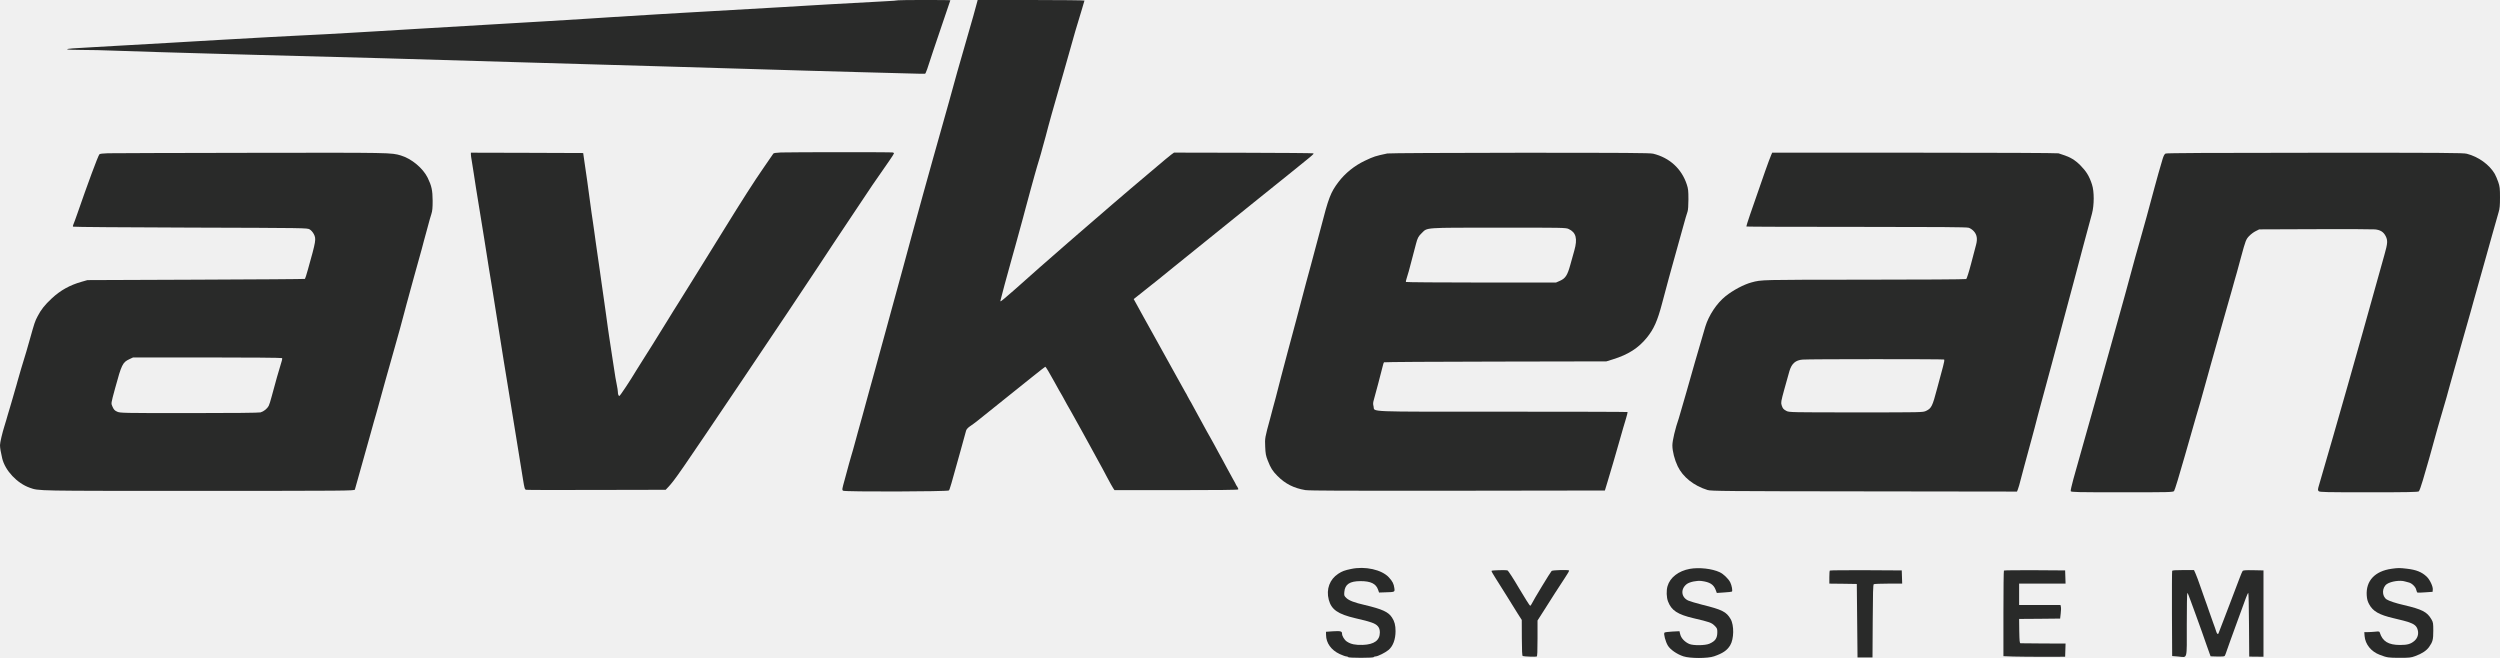
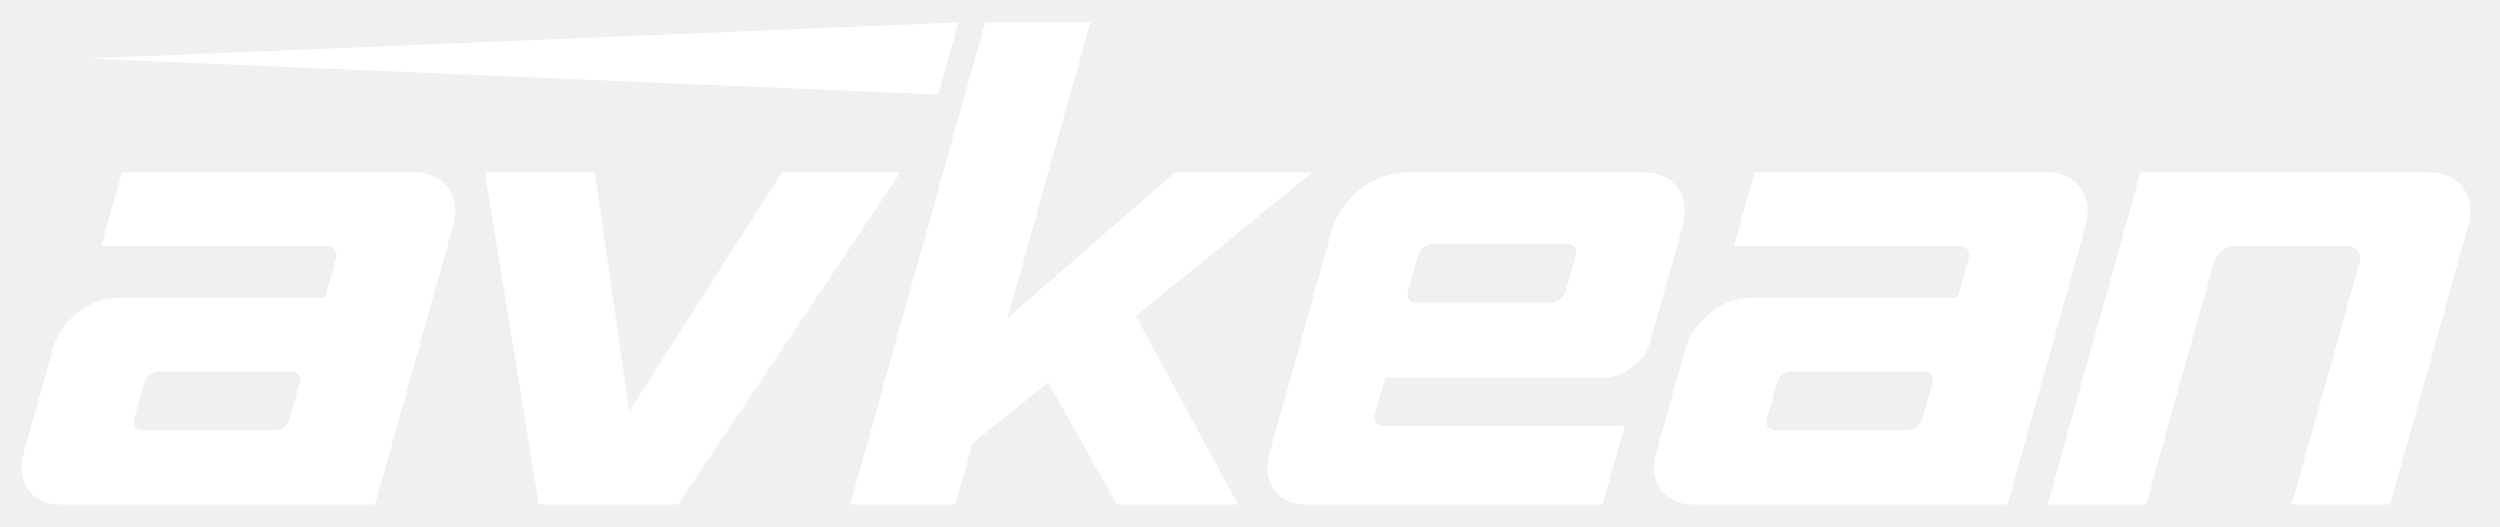
- <svg xmlns="http://www.w3.org/2000/svg" version="1.0" viewBox="0 0 3504 922" preserveAspectRatio="xMidYMid meet">
-   <style>
-   .avkean-logo { fill: #292a29; }
- 
-   @media (prefers-color-scheme: dark) {
-     .avkean-logo { fill: #f4f4f2; }
-   }
- </style>
-   <g transform="translate(0,922) scale(0.1,-0.1)" class="avkean-logo" fill="#292a29" stroke="none">
-     <path d="M12589 9216 c-2 -3 -94 -10 -204 -15 -376 -20 -580 -32 -750 -41 -93 -6 -246 -15 -340 -20 -93 -6 -244 -14 -335 -20 -366 -22 -569 -33 -1045 -60 -99 -5 -256 -14 -350 -20 -93 -5 -246 -14 -340 -20 -320 -19 -500 -30 -650 -40 -82 -6 -222 -15 -310 -20 -88 -5 -232 -14 -320 -20 -88 -6 -236 -15 -330 -20 -93 -5 -246 -14 -340 -20 -93 -6 -246 -15 -340 -20 -196 -11 -571 -33 -1017 -60 -90 -5 -239 -14 -333 -20 -93 -5 -244 -14 -335 -20 -91 -6 -244 -15 -340 -20 -96 -5 -256 -14 -355 -20 -99 -6 -277 -15 -395 -20 -118 -5 -291 -14 -385 -20 -161 -10 -298 -18 -710 -40 -99 -5 -254 -14 -345 -20 -91 -6 -244 -14 -340 -20 -367 -20 -541 -30 -705 -40 -93 -6 -251 -15 -350 -20 -302 -16 -385 -22 -385 -31 0 -5 93 -9 208 -9 114 0 317 -4 452 -10 135 -5 412 -14 615 -20 204 -6 514 -15 690 -20 176 -6 498 -14 715 -20 1053 -26 2442 -65 3570 -100 316 -10 697 -21 1385 -40 204 -6 516 -15 695 -20 368 -11 831 -25 1350 -40 195 -6 497 -15 670 -20 173 -5 495 -14 715 -20 220 -6 524 -14 675 -18 151 -5 280 -7 286 -5 10 4 34 71 113 318 10 33 69 206 130 384 61 178 111 325 111 327 0 6 -726 5 -731 0z" />
-     <path d="M13696 9193 c-8 -37 -75 -275 -179 -633 -83 -285 -112 -389 -218 -775 -28 -99 -79 -281 -114 -405 -35 -124 -86 -306 -114 -405 -27 -99 -88 -317 -135 -485 -46 -168 -116 -422 -155 -565 -64 -241 -172 -633 -292 -1070 -28 -99 -61 -223 -75 -275 -39 -145 -93 -342 -103 -375 -5 -16 -24 -84 -41 -150 -18 -66 -50 -183 -72 -260 -22 -77 -50 -180 -63 -230 -13 -49 -33 -124 -45 -165 -22 -80 -42 -152 -67 -240 -8 -30 -19 -68 -23 -85 -14 -47 -27 -95 -44 -160 -9 -33 -20 -71 -25 -85 -5 -14 -18 -61 -30 -105 -12 -44 -39 -145 -61 -225 -38 -136 -40 -146 -23 -158 23 -17 1466 -13 1483 4 11 11 30 75 161 549 39 143 75 274 80 290 6 19 26 41 57 62 26 17 72 51 102 75 84 66 573 458 770 617 96 77 178 141 181 141 7 0 59 -87 129 -215 56 -102 76 -138 109 -193 17 -29 31 -55 31 -57 0 -2 15 -30 34 -62 18 -32 45 -79 60 -105 34 -63 64 -117 149 -268 38 -69 88 -159 110 -200 22 -41 73 -133 112 -205 40 -71 101 -184 135 -250 35 -66 72 -132 82 -147 l19 -28 864 0 c569 0 866 3 870 10 3 6 -3 23 -14 39 -12 16 -21 32 -21 35 0 2 -15 31 -34 63 -18 32 -55 99 -81 148 -27 50 -58 108 -70 130 -12 22 -36 66 -54 98 -17 31 -45 83 -62 115 -18 31 -42 76 -55 99 -13 24 -35 62 -48 85 -26 47 -76 139 -182 333 -20 39 -50 92 -66 118 -15 26 -28 50 -28 52 0 2 -13 27 -30 54 -16 28 -67 119 -113 203 -79 143 -120 217 -301 543 -40 72 -114 204 -164 295 -50 91 -102 186 -116 211 l-26 47 142 113 c178 141 245 194 422 339 230 187 632 511 1116 900 926 744 844 676 835 691 -3 3 -442 7 -977 8 l-973 2 -40 -29 c-22 -16 -123 -100 -225 -187 -102 -86 -252 -214 -335 -283 -82 -70 -204 -174 -271 -232 -66 -58 -178 -154 -249 -215 -70 -60 -169 -146 -219 -189 -50 -44 -118 -103 -151 -131 -192 -166 -655 -573 -665 -585 -9 -10 -165 -145 -224 -195 -53 -44 -58 -46 -53 -25 11 51 87 330 158 585 22 77 44 156 49 175 5 19 18 67 29 105 11 39 30 106 41 150 12 44 28 105 37 135 8 30 23 88 34 128 36 136 58 217 79 292 24 82 30 105 54 195 16 56 48 169 66 225 4 14 13 43 19 65 6 22 19 72 30 110 25 87 45 162 77 285 13 52 33 124 44 160 11 36 51 178 90 315 39 138 75 261 79 275 5 14 32 111 61 215 65 236 139 491 191 655 21 68 39 128 39 132 0 4 -337 8 -749 8 l-748 0 -7 -27z" />
-     <path d="M10945 7083 c-64 -3 -102 -8 -106 -16 -4 -7 -66 -97 -139 -202 -127 -183 -295 -445 -548 -855 -66 -107 -153 -247 -192 -310 -39 -63 -148 -239 -242 -390 -93 -151 -192 -309 -218 -350 -26 -41 -90 -142 -140 -225 -199 -323 -275 -443 -327 -524 -30 -46 -81 -127 -113 -180 -86 -145 -230 -361 -239 -361 -12 0 -21 26 -21 58 0 15 -7 59 -15 98 -15 72 -18 91 -55 334 -25 171 -39 259 -51 335 -5 33 -14 92 -19 130 -5 39 -16 117 -24 175 -9 58 -20 141 -26 185 -6 44 -15 107 -20 140 -5 33 -14 96 -20 140 -6 44 -15 108 -20 143 -25 165 -30 203 -40 277 -6 44 -15 107 -20 140 -5 33 -14 98 -20 145 -6 47 -15 110 -20 140 -5 30 -14 91 -20 135 -14 109 -48 356 -59 435 -6 36 -15 101 -21 145 -6 44 -17 118 -24 165 l-12 85 -787 3 -787 2 0 -23 c0 -13 4 -48 10 -78 5 -30 19 -115 30 -189 11 -74 25 -162 30 -195 53 -324 103 -637 116 -715 8 -52 23 -149 34 -215 11 -66 26 -163 34 -215 9 -52 29 -178 46 -280 17 -102 48 -300 70 -440 22 -140 62 -392 89 -560 28 -168 62 -377 76 -465 14 -88 59 -365 100 -615 41 -250 84 -517 96 -593 20 -122 24 -138 43 -142 12 -3 456 -4 989 -2 l967 2 33 35 c98 105 150 181 1032 1490 484 719 878 1308 1074 1605 94 143 189 287 211 320 23 33 148 222 280 420 220 333 328 491 503 740 37 53 67 100 67 105 0 4 -6 10 -14 13 -14 6 -1408 5 -1571 0z" />
-     <path d="M1513 7072 c-72 -2 -114 -7 -120 -15 -21 -26 -168 -424 -309 -832 -25 -71 -50 -140 -56 -152 -6 -13 -8 -26 -4 -30 4 -5 744 -10 1644 -13 1620 -5 1637 -5 1672 -25 21 -12 44 -39 58 -65 36 -70 32 -92 -84 -504 -18 -65 -36 -122 -40 -125 -3 -3 -690 -8 -1527 -11 l-1522 -6 -80 -23 c-167 -47 -299 -121 -419 -233 -98 -91 -151 -158 -199 -251 -38 -73 -43 -89 -107 -317 -23 -80 -45 -158 -50 -175 -58 -188 -101 -333 -122 -410 -5 -22 -14 -51 -18 -65 -4 -14 -13 -43 -19 -65 -6 -22 -20 -69 -30 -105 -11 -36 -29 -99 -41 -140 -12 -41 -26 -86 -30 -100 -4 -14 -13 -45 -20 -70 -7 -25 -19 -63 -26 -86 -33 -104 -64 -238 -64 -273 0 -38 11 -101 31 -186 42 -172 209 -349 386 -411 133 -46 47 -44 2365 -44 2074 0 2187 1 2192 18 13 43 142 502 211 752 42 151 80 289 86 305 5 17 17 62 28 100 33 123 161 582 232 830 68 240 89 316 136 495 13 52 29 110 34 128 5 17 13 47 18 65 5 17 21 75 35 129 14 53 38 143 55 200 31 107 69 244 101 363 10 39 25 95 33 125 9 30 25 91 37 135 43 161 49 181 66 235 14 42 18 86 18 185 -1 149 -15 211 -70 324 -66 134 -227 268 -376 312 -137 40 -114 40 -2098 37 -1042 -2 -1945 -4 -2007 -6z m2441 -2871 c3 -4 1 -21 -4 -37 -23 -68 -110 -376 -145 -511 -13 -51 -31 -106 -39 -122 -21 -39 -69 -78 -114 -91 -24 -6 -368 -10 -1002 -10 -935 0 -966 1 -1008 20 -34 15 -47 29 -64 67 -23 53 -25 37 36 263 90 331 105 362 200 406 l51 24 1042 0 c573 0 1044 -4 1047 -9z" />
-     <path d="M19445 7069 c-170 -36 -188 -42 -315 -102 -146 -69 -277 -175 -370 -298 -111 -147 -139 -221 -249 -650 -55 -211 -118 -447 -140 -524 -41 -147 -67 -244 -200 -750 -45 -170 -100 -375 -122 -454 -22 -79 -64 -239 -94 -355 -29 -116 -63 -246 -74 -288 -12 -43 -30 -113 -42 -155 -11 -43 -27 -103 -35 -133 -77 -282 -76 -279 -71 -400 4 -98 9 -127 36 -195 41 -105 66 -145 136 -216 109 -110 229 -171 390 -198 53 -9 577 -11 2134 -9 l2065 3 32 105 c33 105 146 494 164 560 5 19 18 67 30 105 11 39 24 86 30 105 5 19 22 77 38 127 16 51 26 95 24 98 -3 3 -793 5 -1756 5 -1953 0 -1784 -7 -1804 73 -9 34 -8 53 3 91 15 50 110 409 127 481 5 22 12 43 16 47 4 4 707 9 1562 10 l1555 3 90 28 c216 67 357 157 476 303 98 120 150 236 214 479 58 217 77 289 95 355 11 41 29 107 40 145 10 39 31 113 46 165 25 88 92 329 114 410 25 93 53 188 63 215 7 17 12 91 12 170 0 120 -3 150 -23 210 -73 221 -242 375 -472 431 -45 11 -383 13 -1870 13 -998 -1 -1833 -5 -1855 -10z m2540 -1058 c105 -48 128 -135 81 -301 -14 -47 -39 -138 -57 -204 -40 -145 -68 -188 -145 -222 l-55 -24 -1049 0 c-577 0 -1051 4 -1054 8 -3 5 1 27 9 49 15 43 39 129 85 308 16 61 36 139 46 175 22 85 34 108 83 155 80 78 21 74 1076 74 893 1 942 0 980 -18z" />
-     <path d="M24825 7048 c-39 -95 -88 -233 -294 -830 -32 -92 -56 -170 -53 -173 3 -3 696 -5 1540 -5 1142 0 1545 -3 1574 -12 22 -6 53 -27 73 -49 44 -49 54 -107 31 -192 -9 -34 -40 -154 -70 -266 -29 -112 -60 -207 -67 -212 -8 -5 -649 -9 -1434 -9 -1468 -1 -1431 0 -1575 -38 -108 -29 -259 -109 -364 -193 -123 -98 -236 -268 -285 -429 -23 -74 -127 -433 -146 -500 -29 -107 -216 -757 -224 -780 -51 -146 -91 -317 -91 -382 0 -82 31 -203 75 -294 73 -151 225 -272 418 -332 47 -15 255 -17 2195 -19 l2142 -3 11 27 c6 16 15 42 19 58 13 47 46 171 73 275 26 97 64 239 99 365 11 39 30 112 44 163 13 50 35 134 48 185 14 50 34 126 45 167 12 41 39 143 61 225 22 83 53 197 69 255 45 167 80 295 117 435 18 72 42 162 53 200 30 109 69 258 107 400 18 72 43 164 55 205 31 112 86 321 130 490 41 155 75 282 120 445 32 118 33 312 0 410 -37 115 -80 184 -161 266 -74 75 -145 118 -245 149 -22 7 -50 16 -63 21 -13 5 -907 9 -2018 9 l-1995 0 -14 -32z m2424 -2867 c6 -4 0 -42 -15 -96 -14 -50 -51 -190 -84 -313 -65 -247 -79 -275 -154 -311 -46 -21 -47 -21 -981 -21 -904 0 -937 1 -974 19 -45 24 -55 35 -70 83 -11 35 -8 54 39 225 29 104 60 217 71 253 31 104 85 152 184 160 82 8 1972 8 1984 1z" />
-     <path d="M30353 7068 c-15 -7 -28 -31 -42 -77 -24 -76 -92 -318 -115 -406 -54 -204 -173 -640 -206 -750 -39 -134 -62 -217 -205 -745 -20 -74 -70 -252 -110 -395 -40 -143 -94 -336 -120 -430 -26 -93 -109 -393 -186 -665 -77 -272 -168 -596 -203 -720 -35 -124 -82 -293 -106 -377 -23 -84 -40 -159 -37 -167 6 -14 84 -16 720 -16 667 0 715 1 729 18 9 9 77 233 152 497 75 264 146 509 156 545 11 36 36 121 56 190 34 119 50 174 109 390 14 52 32 118 40 145 34 117 129 452 175 620 5 17 29 102 54 190 25 88 55 194 67 235 11 41 29 104 39 140 20 67 35 120 90 325 63 232 70 251 114 297 23 24 64 55 91 68 l50 25 780 3 c429 2 808 0 842 -3 77 -8 120 -35 151 -95 30 -61 28 -100 -17 -258 -21 -75 -61 -220 -90 -322 -276 -993 -587 -2087 -824 -2897 -23 -77 -23 -83 -7 -98 15 -13 99 -15 701 -15 533 0 689 3 701 13 8 6 34 77 57 157 23 80 50 174 61 210 11 36 27 92 36 125 20 75 33 121 45 163 5 17 13 47 18 65 12 41 25 87 45 162 9 33 25 89 36 125 35 120 81 275 92 315 6 22 15 54 19 70 5 17 18 64 29 105 28 104 37 135 59 210 28 96 52 182 116 410 32 113 64 225 71 250 8 25 27 95 44 155 17 61 35 126 40 145 6 19 46 163 90 320 44 157 84 301 90 320 6 19 42 150 81 290 39 140 79 283 90 317 15 49 19 93 19 206 0 127 -3 152 -25 217 -14 40 -36 91 -49 114 -76 129 -228 239 -391 281 -48 13 -336 15 -2128 14 -1446 0 -2079 -4 -2094 -11z" />
-     <path d="M18935 1245 c-91 -19 -122 -31 -177 -66 -121 -78 -173 -218 -134 -365 37 -138 126 -201 373 -259 141 -33 160 -38 221 -58 88 -29 122 -69 122 -141 0 -111 -79 -169 -239 -175 -103 -3 -166 9 -222 46 -36 23 -69 78 -69 112 0 34 -21 39 -125 33 l-100 -7 1 -46 c1 -111 72 -211 191 -266 39 -18 81 -33 92 -33 11 0 23 -4 26 -10 4 -6 75 -10 180 -10 105 0 176 4 180 10 3 6 15 10 27 10 28 0 136 53 178 89 64 52 100 149 100 265 0 82 -14 137 -50 191 -50 78 -136 117 -380 175 -148 34 -220 62 -258 97 -33 31 -34 36 -30 86 9 108 76 152 228 152 142 0 216 -36 245 -120 l14 -40 88 3 c135 4 134 3 126 60 -8 60 -25 93 -76 149 -100 109 -334 161 -532 118z" />
-     <path d="M23685 1247 c-159 -29 -278 -121 -313 -243 -18 -62 -15 -157 7 -214 48 -126 133 -182 358 -235 227 -53 252 -62 296 -106 33 -33 37 -42 37 -87 0 -87 -27 -127 -110 -164 -59 -26 -225 -28 -283 -4 -62 27 -113 80 -126 132 l-12 47 -100 -5 c-55 -3 -104 -9 -110 -15 -15 -15 15 -128 48 -182 35 -57 128 -121 217 -150 95 -31 341 -31 430 0 122 42 182 82 226 154 54 88 57 282 6 369 -60 102 -118 131 -401 201 -82 21 -170 47 -194 58 -99 47 -109 162 -19 231 40 30 141 51 206 43 116 -15 169 -48 198 -123 l17 -45 101 7 c56 3 105 9 110 12 13 7 -1 87 -23 130 -26 51 -95 117 -148 142 -107 50 -287 70 -418 47z" />
-     <path d="M33520 1248 c-234 -33 -361 -169 -348 -373 4 -54 12 -84 34 -124 53 -99 139 -148 339 -195 137 -33 161 -39 203 -52 91 -30 124 -56 139 -114 15 -58 -2 -114 -47 -153 -52 -44 -98 -57 -201 -57 -164 0 -246 51 -284 174 -5 17 -12 18 -67 12 -33 -3 -81 -6 -106 -6 l-44 0 4 -55 c10 -116 92 -218 213 -263 102 -39 123 -42 276 -42 140 0 161 2 223 25 93 34 156 76 192 127 51 72 59 103 59 228 0 107 -2 118 -27 161 -60 103 -131 139 -388 199 -110 25 -205 57 -238 78 -71 46 -68 169 4 217 58 38 185 56 250 36 16 -5 41 -12 56 -15 43 -10 96 -62 104 -103 4 -19 12 -36 18 -39 6 -2 56 0 111 4 l100 7 3 31 c4 44 -41 140 -87 183 -68 64 -146 95 -276 110 -102 12 -124 12 -215 -1z" />
-     <path d="M20905 1219 c-3 -4 23 -50 57 -103 35 -53 106 -166 158 -251 52 -86 121 -196 152 -245 l57 -89 1 -251 c1 -184 4 -252 13 -255 17 -7 180 -13 195 -7 9 3 12 63 12 255 l0 250 87 136 c47 75 117 185 155 244 38 60 100 155 138 212 38 56 66 105 63 109 -12 12 -229 6 -245 -6 -15 -13 -255 -408 -279 -460 -7 -16 -17 -28 -23 -28 -6 1 -76 111 -155 245 -79 135 -152 247 -162 250 -25 8 -219 3 -224 -6z" />
-     <path d="M25647 1223 c-4 -3 -7 -46 -7 -94 l0 -89 193 -2 192 -3 5 -515 5 -515 105 0 105 0 3 509 c2 393 5 512 15 518 6 4 99 8 205 8 l193 0 -3 93 -3 92 -501 3 c-275 1 -504 -1 -507 -5z" />
-     <path d="M28087 1223 c-4 -3 -7 -275 -7 -603 l0 -597 138 -5 c75 -2 270 -4 432 -4 l295 1 3 92 3 93 -308 1 c-169 1 -315 2 -323 3 -13 1 -15 28 -18 171 l-2 170 287 2 288 3 8 72 c5 39 6 82 2 95 l-5 23 -290 0 -290 0 0 150 0 150 325 0 326 0 -3 93 -3 92 -426 3 c-234 1 -429 -1 -432 -5z" />
-     <path d="M30445 1218 c-3 -7 -4 -278 -3 -603 l3 -590 85 -7 c134 -11 120 -64 120 448 0 244 3 444 8 444 4 0 21 -39 38 -88 17 -48 50 -139 74 -202 68 -187 119 -329 155 -435 19 -55 40 -114 47 -132 l12 -32 94 -3 c59 -2 97 1 103 8 5 6 18 37 28 70 11 32 34 97 51 144 18 47 35 96 40 110 5 14 22 63 40 110 33 90 94 256 138 378 14 39 30 72 34 72 4 0 9 -201 10 -447 l3 -446 100 -1 100 -1 0 605 0 605 -141 3 c-105 2 -144 -1 -151 -10 -5 -7 -24 -49 -40 -93 -82 -214 -116 -304 -133 -350 -10 -27 -50 -131 -88 -230 -38 -99 -72 -188 -76 -198 -8 -25 -23 -13 -35 26 -5 18 -23 70 -41 117 -17 47 -44 123 -60 170 -15 47 -43 123 -60 170 -17 47 -47 131 -66 188 -19 57 -46 128 -59 158 l-24 54 -151 0 c-111 0 -152 -3 -155 -12z" />
+ <svg xmlns="http://www.w3.org/2000/svg" viewBox="-32 -32 3568 752" width="3568" height="752" role="img" aria-label="Avkean Systems">
+   <g fill="#FFFFFF" fill-rule="evenodd">
+     <path d="M94 51.5 1336 0 1307.16 103 94 51.5Z" />
+     <path d="M142 214H560C601.974 214 626.473 248.026 614.72 290L503.28 688H53.28C13.515 688 -9.694 655.764 1.44 616L43.72 465C54.854 425.236 96.115 393 135.88 393H431.88L447.56 337C450.344 327.059 444.541 319 434.6 319H112.6L142 214ZM194.48 498H384.48C393.317 498 398.474 505.163 396 514L381.44 566C378.966 574.837 369.797 582 360.96 582H170.96C162.123 582 156.966 574.837 159.44 566L174 514C176.474 505.163 185.643 498 194.48 498Z" />
+     <path d="M660 214H817L866 555L1084 214H1253L936 688H737L660 214Z" />
+     <path d="M1374 0H1524L1405.84 422L1645 214H1841L1589 419L1735 688H1562L1464 514L1355.72 601L1331.36 688H1181.36L1374 0Z" />
+     <path d="M2315 214C2356.974 214 2381.473 248.026 2369.72 290L2323.52 455C2315.479 483.719 2285.679 507 2256.96 507H1944.96L1930.12 560C1927.646 568.837 1932.803 576 1941.64 576H2286.64L2255.28 688H1831.28C1791.515 688 1768.306 655.764 1779.44 616L1869.04 296C1881.72 250.713 1928.713 214 1974 214H2315ZM2012.44 316H2205.44C2214.277 316 2219.434 323.163 2216.96 332L2202.4 384C2199.926 392.837 2190.757 400 2181.92 400H1988.92C1980.083 400 1974.926 392.837 1977.4 384L1991.96 332C1994.434 323.163 2003.603 316 2012.44 316Z" />
+     <path d="M2472 214H2890C2931.974 214 2956.473 248.026 2944.72 290L2833.28 688H2383.28C2343.515 688 2320.306 655.764 2331.44 616L2373.72 465C2384.854 425.236 2426.115 393 2465.88 393H2761.88L2777.56 337C2780.343 327.059 2774.541 319 2764.6 319H2442.6L2472 214ZM2524.48 498H2714.48C2723.317 498 2728.474 505.163 2726 514L2711.44 566C2708.966 574.837 2699.797 582 2690.96 582H2500.96C2492.123 582 2486.966 574.837 2489.44 566L2504 514C2506.474 505.163 2515.643 498 2524.48 498Z" />
+     <path d="M3023 214H3436C3477.974 214 3502.473 248.026 3490.72 290L3379.28 688H3238.78L3335.38 343C3339.091 329.745 3331.355 319 3318.1 319H3158.1C3144.845 319 3131.091 329.745 3127.38 343L3030.78 688H2890.28L3023 214Z" />
  </g>
</svg>
